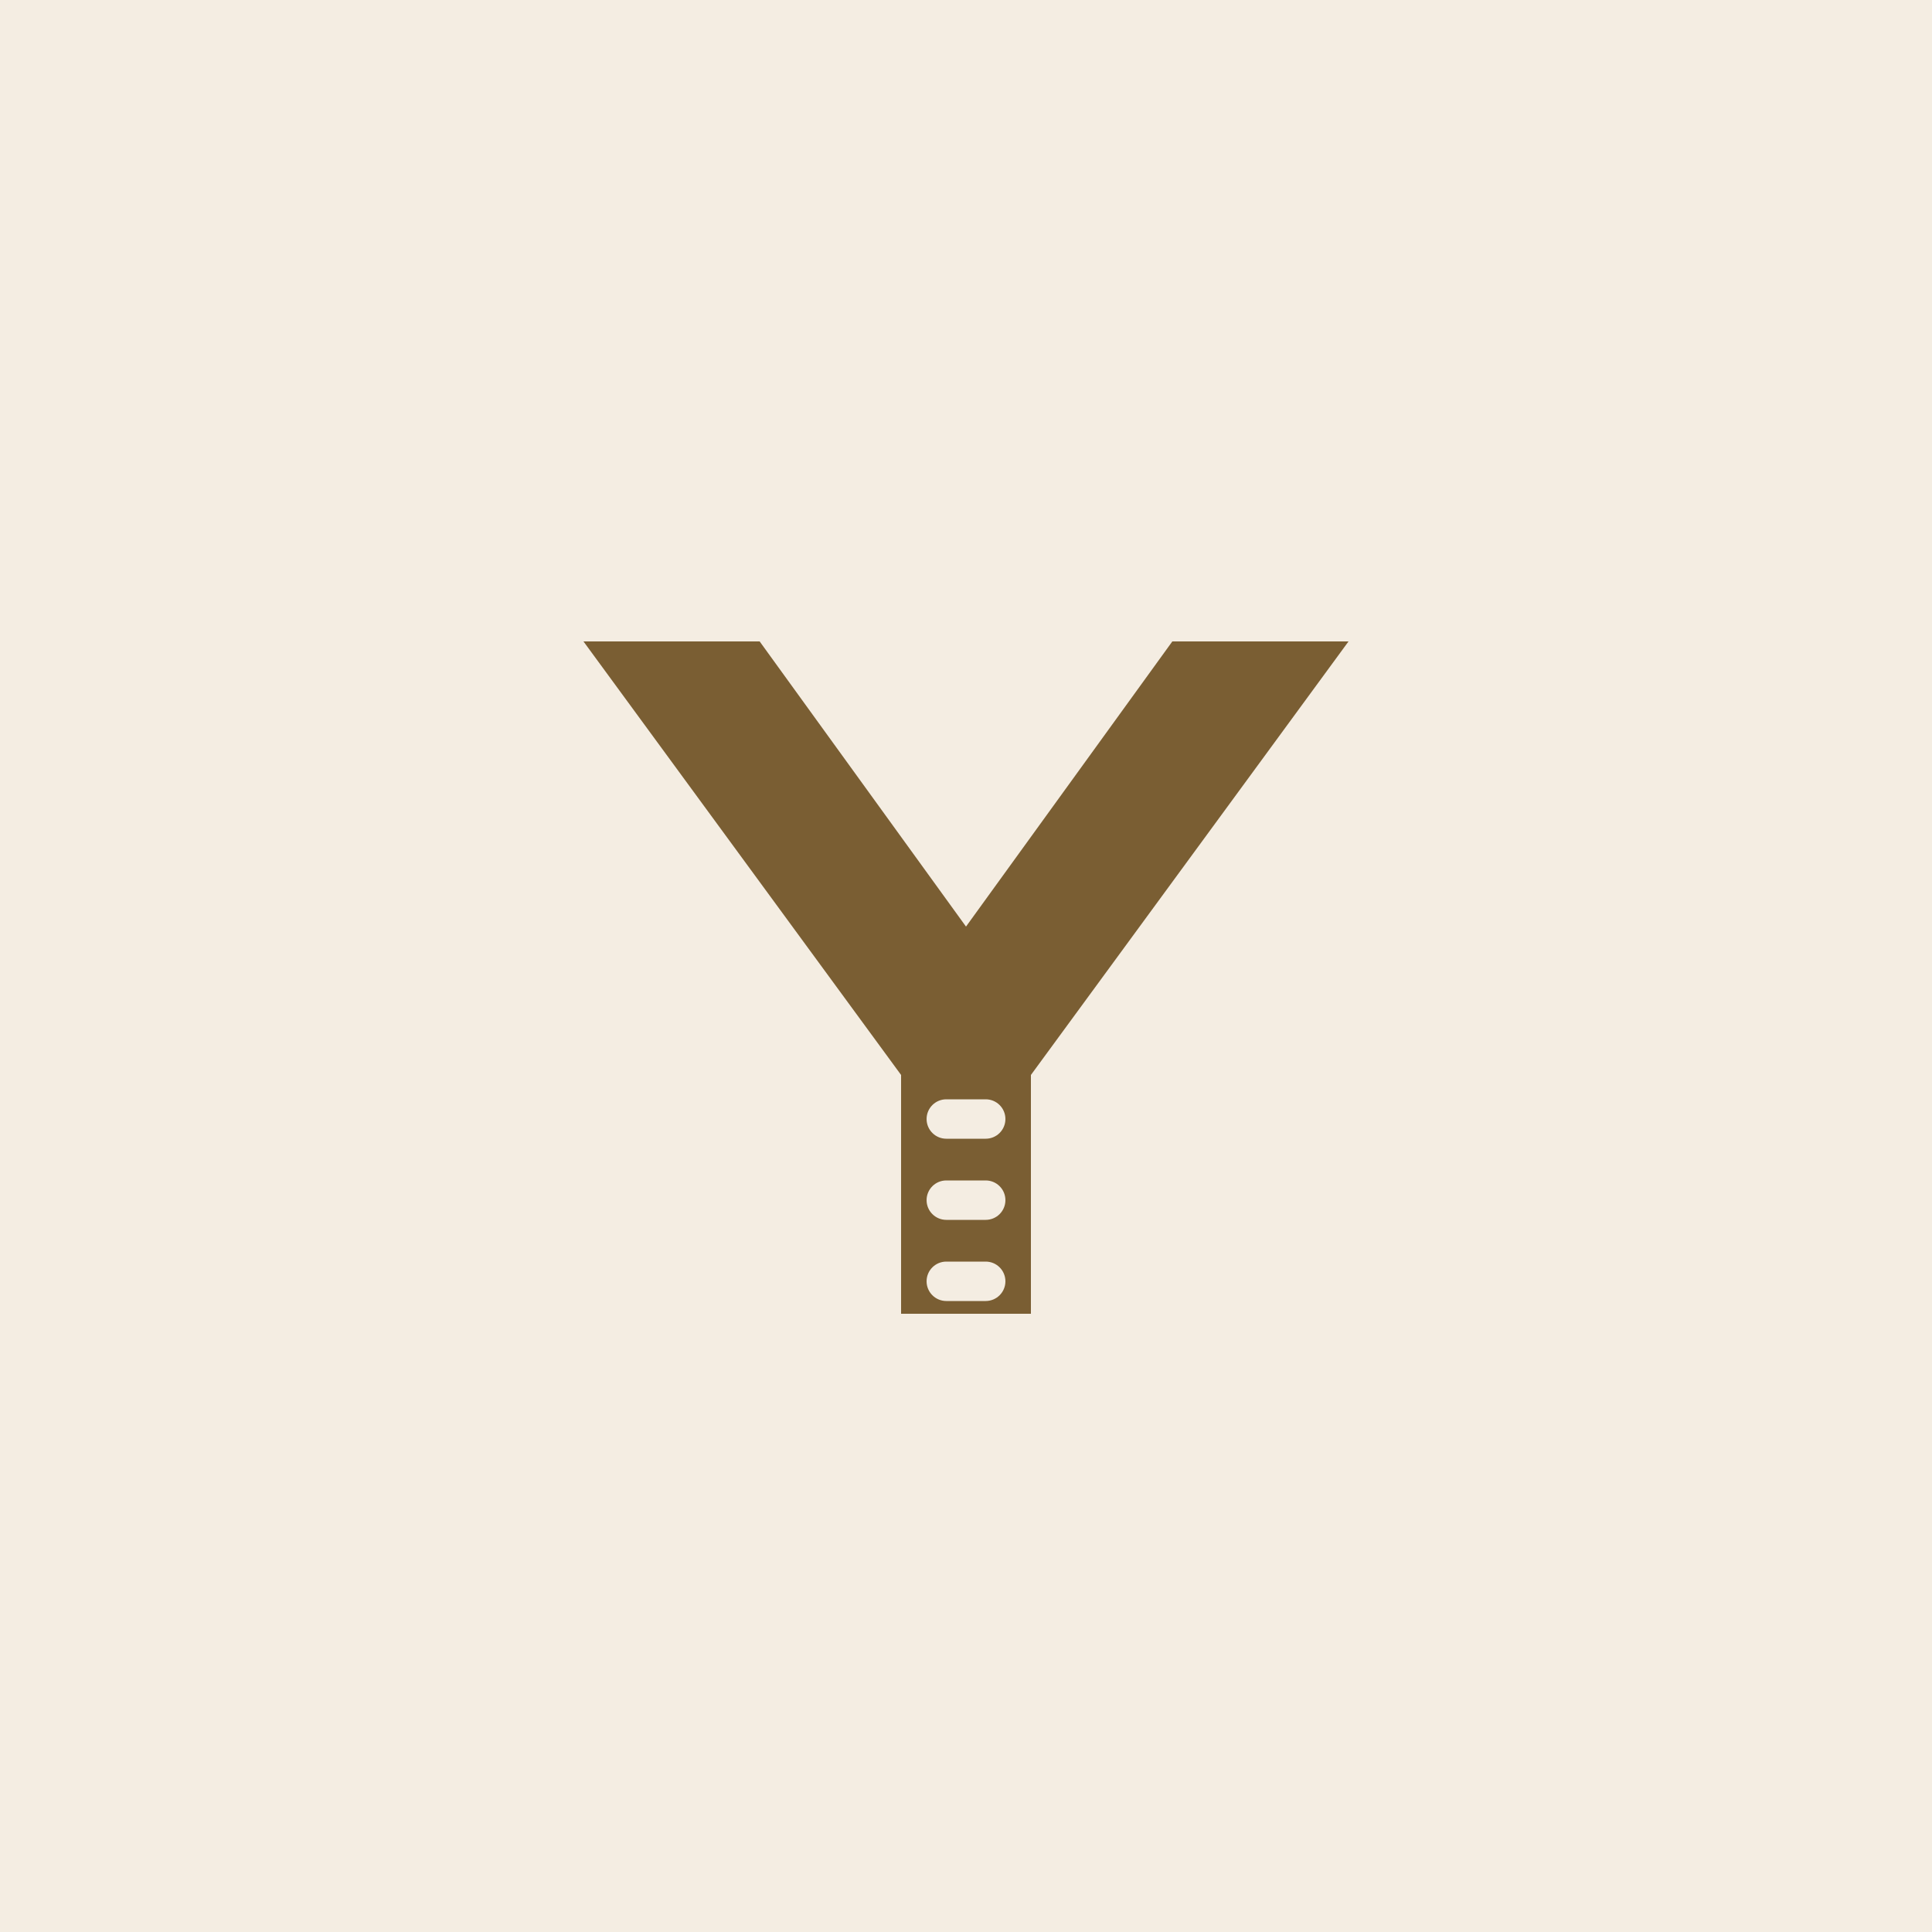
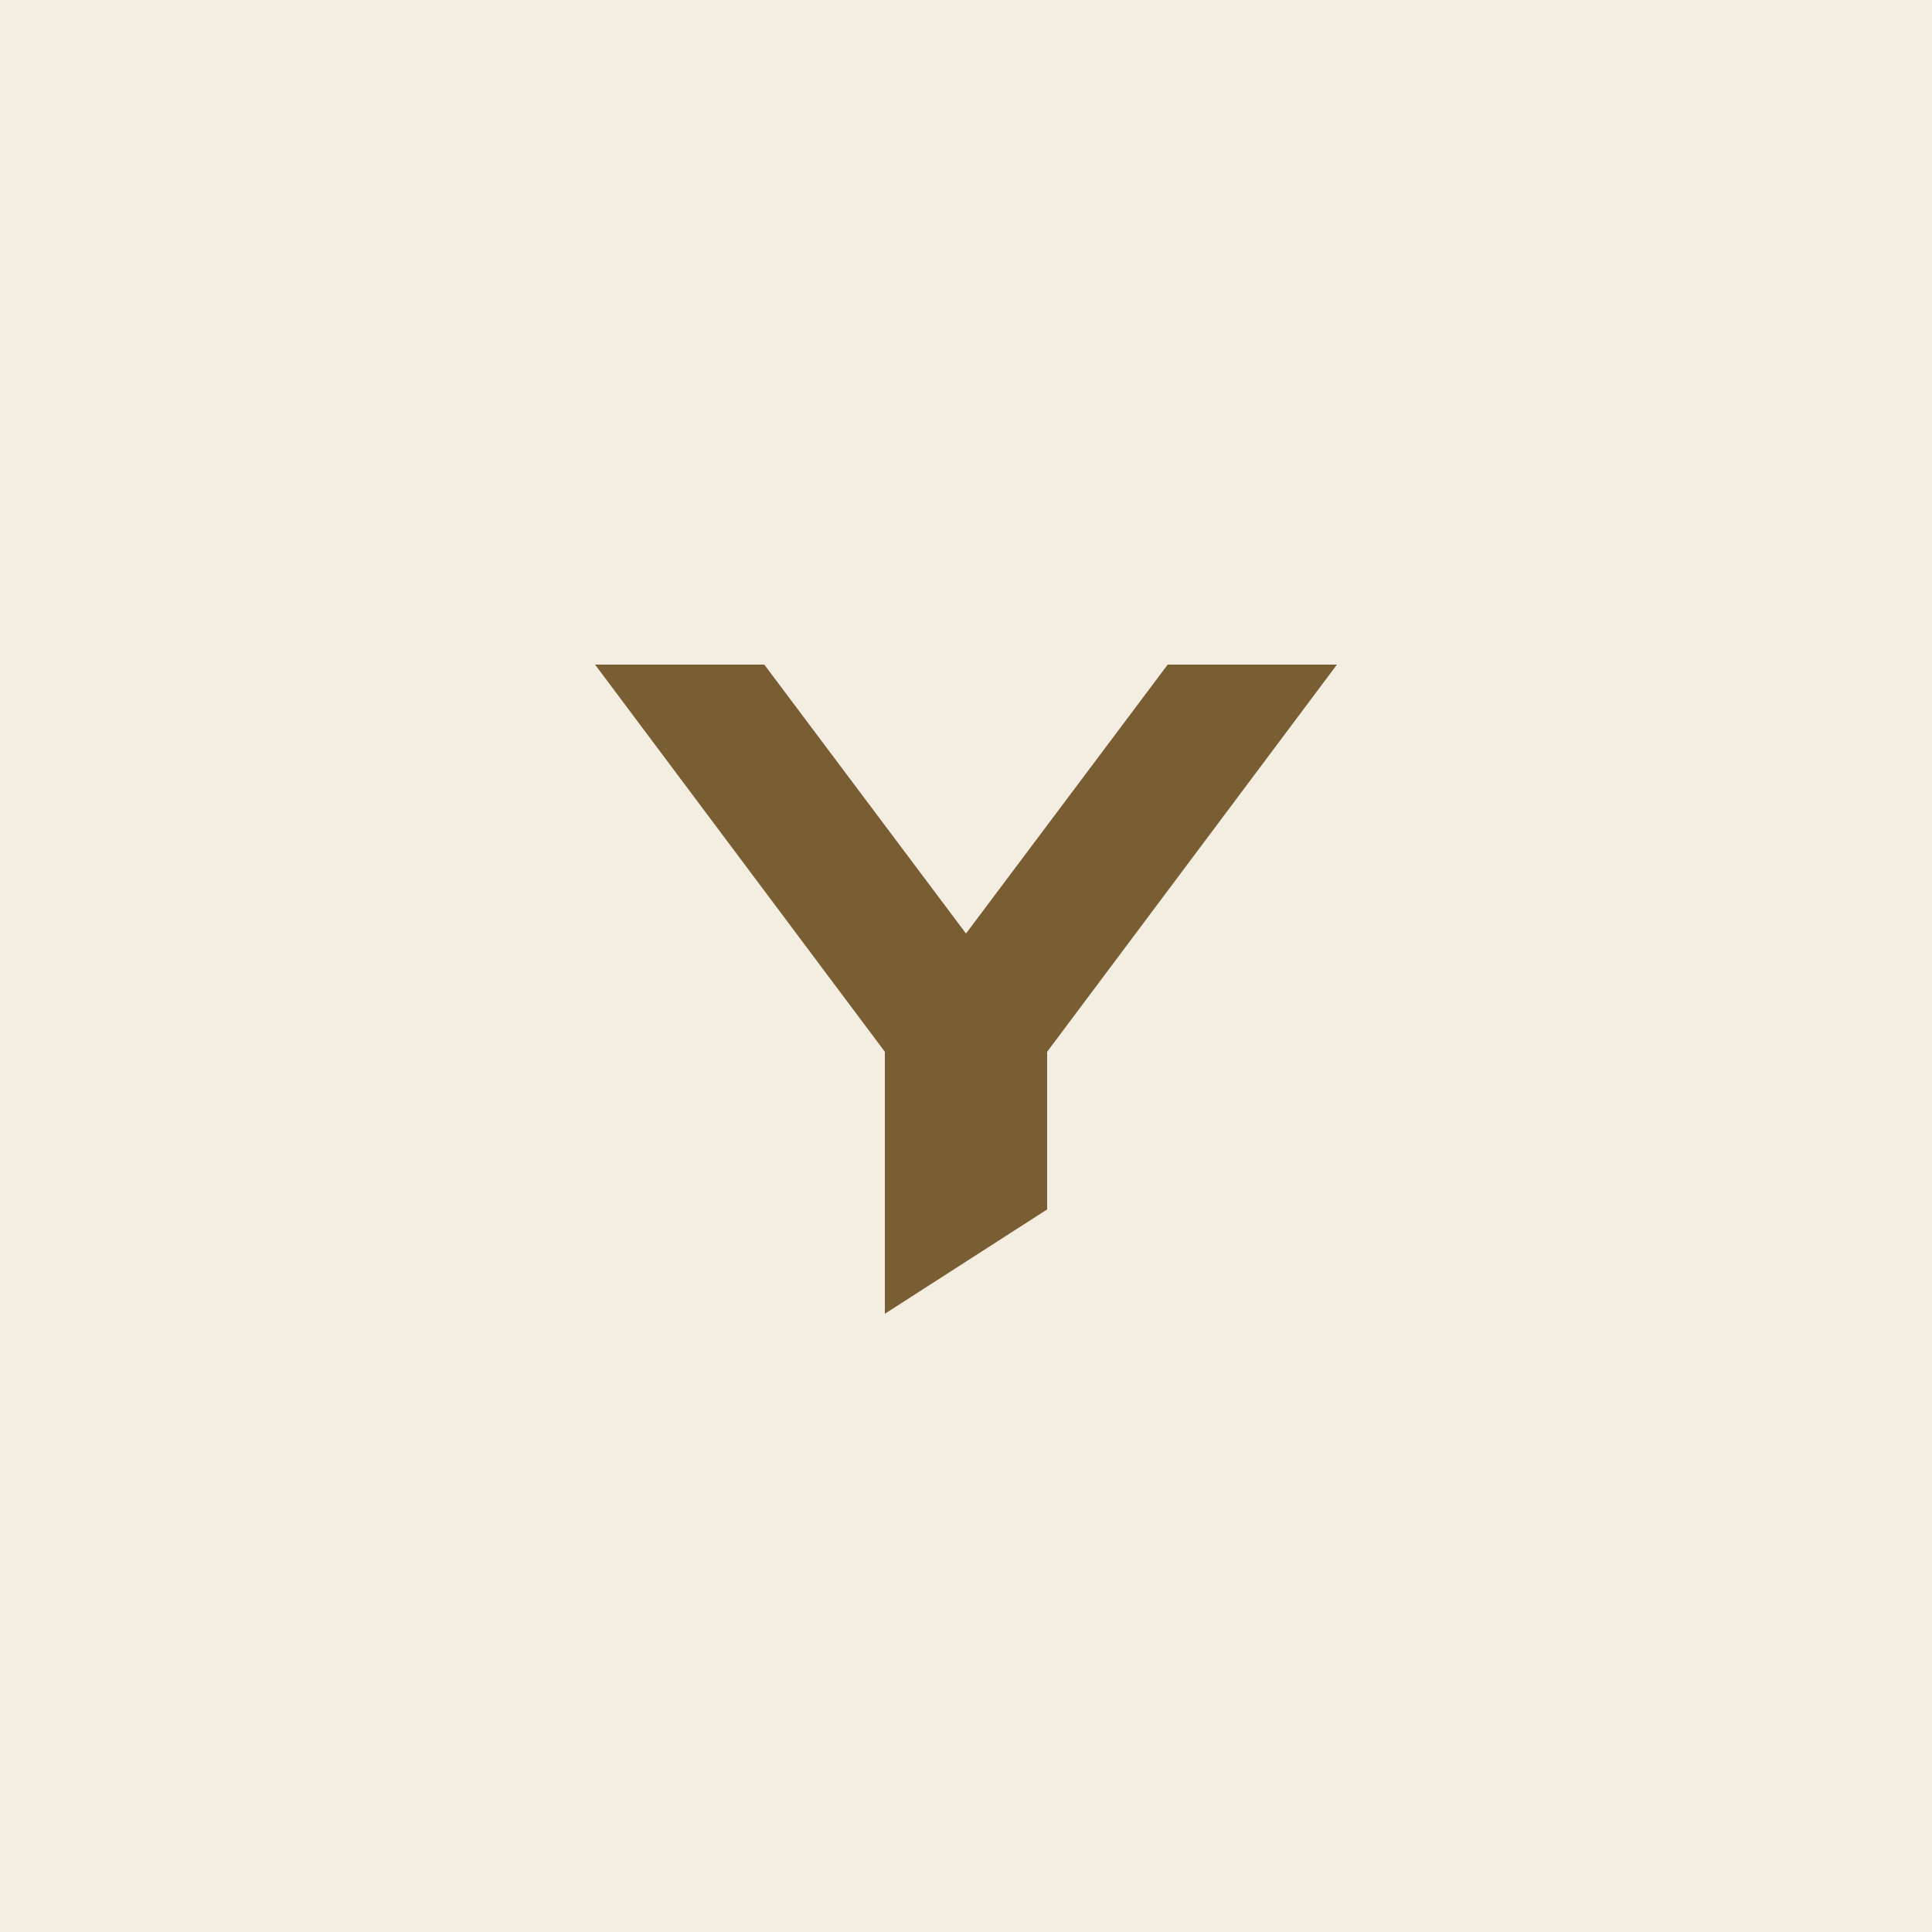
<svg xmlns="http://www.w3.org/2000/svg" viewBox="0 0 100 100" width="100" height="100">
  <rect width="100" height="100" rx="0" fill="#F4EDE2" />
  <g transform="translate(20.0,20.0) scale(0.6)">
-     <g fill="#7A5E33">
-       <path d="M17 22h15.2L50.0 46.6 67.8 22H83L55.6 59.4V80H44.4V59.4z" />
-     </g>
-     <g fill="#F4EDE2">
-       <rect x="46.6" y="61.5" width="6.8" height="3.4" rx="1.7" />
-       <rect x="46.6" y="68.5" width="6.8" height="3.4" rx="1.7" />
-       <rect x="46.6" y="75.5" width="6.8" height="3.4" rx="1.7" />
-     </g>
+     <path fill="#7A5E33" d="M18 24h14.6L50 47.2 67.4 24H82L57 57.4V71L43 80V57.4z" />
  </g>
</svg>
